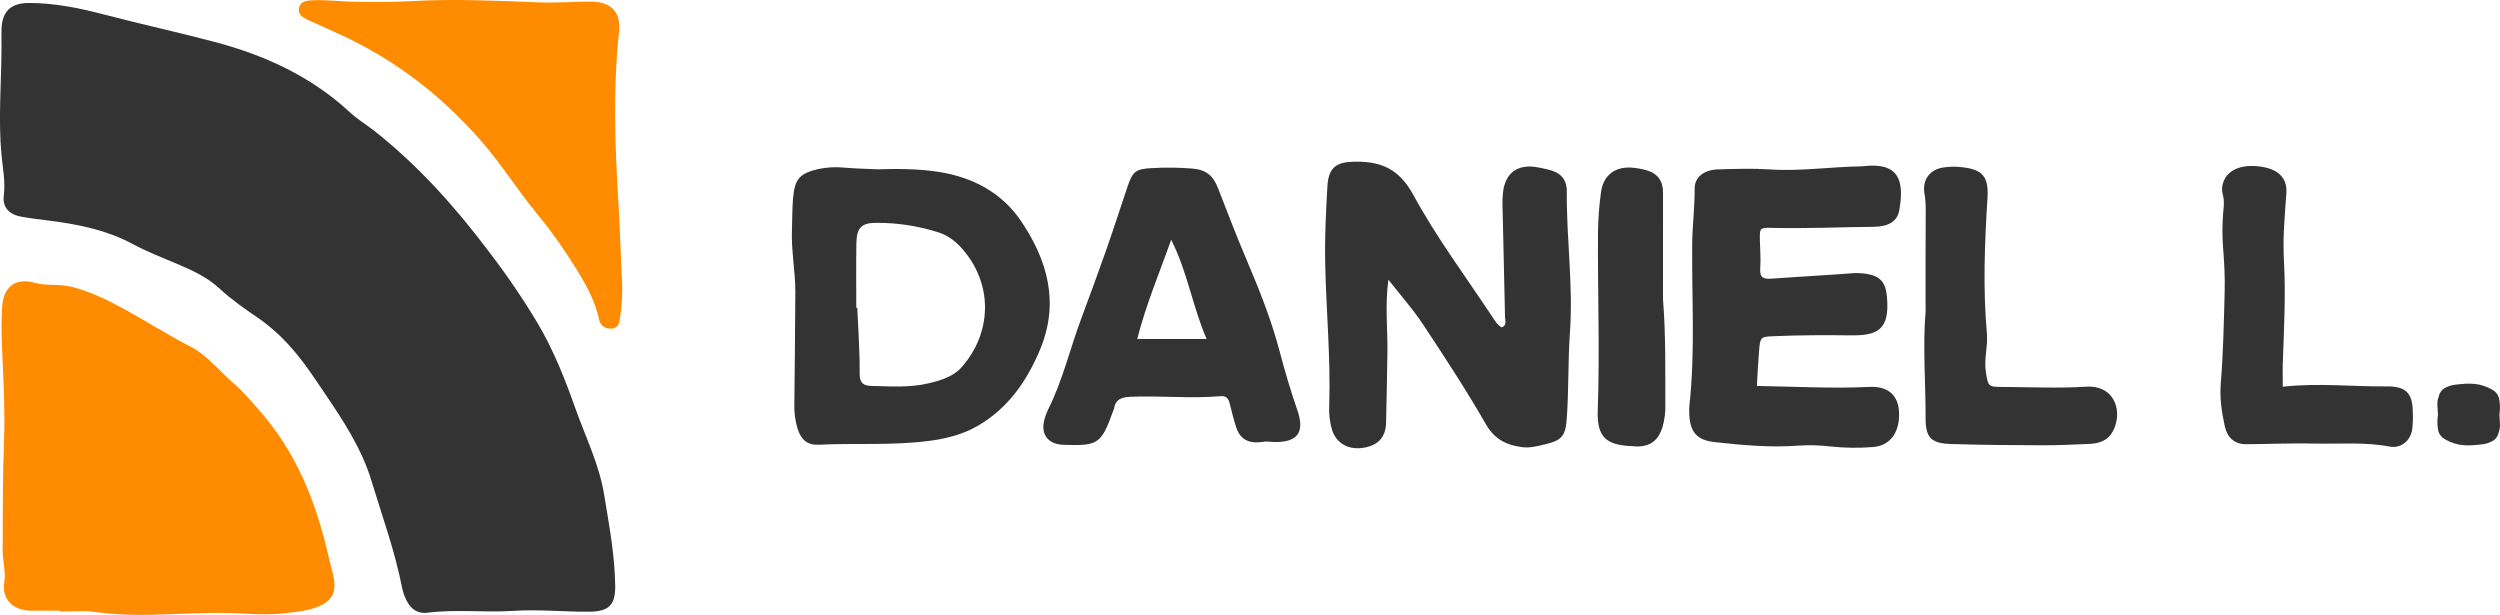
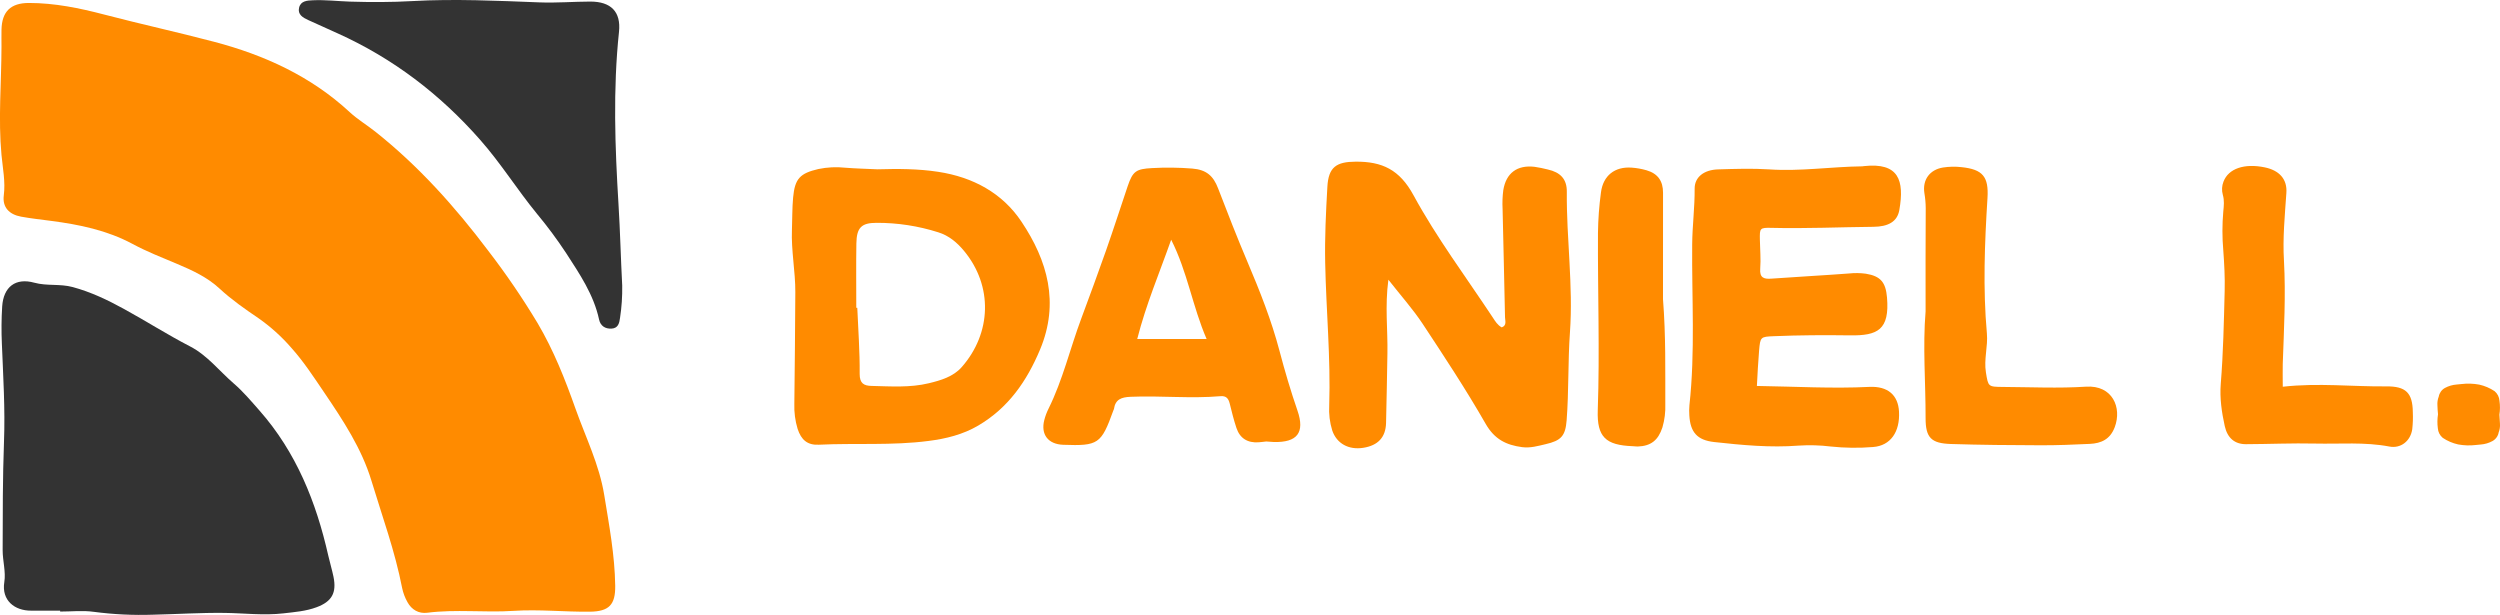
<svg xmlns="http://www.w3.org/2000/svg" viewBox="0 0 1321.41 324.96">
  <defs>
-     <style>.cls-1{fill:#333;}.cls-2{fill:#ff8b00;}</style>
+     <style>.cls-1{fill:#ff8b00;}.cls-2{fill:#333;}</style>
  </defs>
  <g id="Layer_2" data-name="Layer 2">
    <g id="Layer_6" data-name="Layer 6">
      <path class="cls-1" d="M271.46,322.88c-15.2,1-30.46-.95-45.66,1-4.51.57-8.23-1.61-10.43-5.61a26,26,0,0,1-2.82-7.49C208.8,291.39,202,272.85,196.3,254c-5.17-17-15-31.86-24.87-46.44-5.53-8.13-10.87-16.4-17.52-23.8a95.27,95.27,0,0,0-17.25-15.54c-7.16-4.86-14.23-9.77-20.64-15.71s-14.33-9.62-22.36-13S77.59,133,70,128.9c-13.46-7.2-28-10.18-42.85-12.13-5.33-.7-10.68-1.28-16-2.25-6.33-1.16-9.94-5-9.15-11.21C2.94,96,1.45,89,.79,81.93-1,62.85.75,43.76.79,24.67c0-3-.06-6,0-9C1,6.1,5.65,1.58,15.26,1.57,28.82,1.56,42,4.27,55,7.67,74.35,12.74,93.9,17,113.22,22.1c26.55,7,51.14,18.2,71.63,37.18,4.14,3.83,9.09,6.78,13.53,10.31,22.86,18.14,42.12,39.66,59.64,62.89a402.94,402.94,0,0,1,26.21,38.44c8.42,14.3,14.42,29.46,19.9,44.94,5.37,15.16,12.63,29.69,15.24,45.77,2.58,15.91,5.59,31.79,5.81,48,.13,10-3.23,13.56-13.36,13.69C298.37,323.47,284.93,322,271.46,322.88Z" />
      <path class="cls-2" d="M31.78,322.77c-5.08,0-10.16,0-15.24,0-8.81.09-15.82-5.43-14.26-15.11.88-5.44-.9-11.26-.88-16.91.05-19.09,0-38.18.71-57.24.66-17.34-.43-34.59-1.12-51.87A184.72,184.72,0,0,1,1.15,162c.69-10.41,7.06-15.3,17-12.57,6.69,1.84,13.45.46,20.28,2.3,9.67,2.62,18.46,6.84,27,11.52,11.77,6.44,23.1,13.68,35,19.83,9.21,4.74,15.46,13,23.13,19.62,4.95,4.25,9.21,9.34,13.55,14.26,19.47,22.06,30,48.39,36.4,76.68.86,3.79,2,7.51,2.78,11.31,1.68,8.41-.86,13-8.93,16-5.64,2.11-11.6,2.56-17.55,3.25-10.46,1.2-20.86-.12-31.27-.24-12.56-.15-25.08.67-37.62.95a190.22,190.22,0,0,1-31.27-1.51c-5.84-.83-11.91-.15-17.87-.15Z" />
      <path class="cls-2" d="M328.88,151a101.53,101.53,0,0,1-1.15,17c-.37,2.89-1.05,5.48-4.45,5.69s-5.91-1.45-6.63-4.8c-2.84-13.16-10.27-24.07-17.38-35.06A232.19,232.19,0,0,0,283.82,113c-10.41-12.7-19.08-26.68-30-39.06-21.23-24.14-46.1-43.12-75.4-56.33-5.16-2.32-10.33-4.63-15.48-7-2.81-1.28-5.71-2.9-4.86-6.53s4.23-3.8,7.25-3.94c6.53-.3,13.06.49,19.56.71C196,1.2,207,1.19,218,.57c22.43-1.26,44.78-.16,67.17.69,8.93.35,17.89-.41,26.84-.43,10.9,0,16.29,5.35,15.17,16-3.21,30.42-2.12,60.78-.26,91.22C327.8,122.36,328.13,136.7,328.88,151Z" />
      <path class="cls-1" d="M733.85,147.84c-1.9,14.14-.26,26.59-.51,39-.23,12.25-.4,24.5-.72,36.74-.2,7.58-4.26,11.87-12,13.11s-14.06-2.22-16.43-9.11a37.24,37.24,0,0,1-1.61-13.3c.8-25.12-1.62-50.15-2.13-75.24-.28-13.46.39-26.89,1.15-40.31.59-10.44,4.77-13.21,14.93-13.28,14-.1,23.22,4.16,30.6,17.75,12.22,22.46,27.7,43.16,41.86,64.56,1.3,2,2.54,4.07,4.76,5.28,2.81-1,1.79-3.51,1.75-5.33-.36-19.12-.88-38.23-1.29-57.35a54.5,54.5,0,0,1,.37-9.82c1.47-9.1,7.35-13.43,16.52-12.37a67.94,67.94,0,0,1,7,1.41c6.61,1.49,10.12,5,10.06,11.75-.22,24.8,3.42,49.55,1.66,74.31-1.11,15.51-.56,31-1.75,46.5-.65,8.32-2.92,10.76-11.16,12.65-4,.93-8,2.12-12.35,1.56-8.42-1.11-14.61-4.15-19.28-12.3-10.37-18.1-21.88-35.57-33.39-53C746.8,163.38,740.6,156.45,733.85,147.84Z" />
      <path class="cls-1" d="M463.81,89.49c10.74-.31,21.45-.31,32.12,1.33,18.33,2.81,33.85,11.16,44,26.37,13.76,20.56,20.13,42.9,9.82,67.54-7,16.72-16.77,30.83-32.64,40.18-8.12,4.78-17.13,7-26.27,8.15-19.26,2.52-38.71,1.06-58.06,2-6,.29-9.28-2.55-11.19-8.38a40.8,40.8,0,0,1-1.73-13.25c.21-19.67.44-39.34.52-59,.05-11-2.23-21.94-1.79-33,.22-5.66.1-11.35.62-17,.92-10.06,3.66-12.82,13.37-15.09a45.67,45.67,0,0,1,14.23-.69C452.48,89.1,458.15,89.22,463.81,89.49ZM452.6,162.7h.53c.48,11.63,1.38,23.26,1.26,34.88-.05,5.14,2.33,6.31,6.24,6.4,10.14.24,20.4,1,30.32-1.41,6.31-1.52,13-3.49,17.44-8.6,15.67-17.87,16.57-42.77,1.15-61.37-3.65-4.41-8-8.08-13.63-9.82a106.39,106.39,0,0,0-32.6-5c-8,0-10.53,2.54-10.66,10.89C452.47,140,452.6,151.36,452.6,162.7Z" />
      <path class="cls-1" d="M928.63,204c20.58.32,40,1.46,59.41.5,9.79-.48,15.25,4.33,15.71,13.09.56,10.65-4.43,18-13.73,18.69a120.37,120.37,0,0,1-22.38-.27,90.68,90.68,0,0,0-16.95-.48c-15,1.16-29.85-.26-44.7-1.89-8.87-1-12.55-5.15-13.07-14.07a33.32,33.32,0,0,1,.05-5.38c3.1-28.31,1.21-56.71,1.46-85.07.08-9.83,1.38-19.56,1.3-29.39-.05-6.13,4.95-10,12.46-10.2,9-.27,18-.57,26.89,0,16.5,1.13,32.82-1.42,49.24-1.61.3,0,.59-.09.89-.12,18.39-2,21.45,7.43,18.71,23.22-1.08,6.23-6,8.79-13.65,8.86-17.93.17-35.85,1-53.78.56-6.38-.16-6.39.15-6.28,6.34.09,5.08.57,10.18.18,15.22-.37,4.78,1.84,5.57,5.79,5.29,13.7-1,27.42-1.7,41.12-2.74a37.38,37.38,0,0,1,8.91.12c7.85,1.27,10.51,4.59,11.19,12.5,1.47,17.2-5,20.3-19.49,20.09-13.46-.19-26.9-.12-40.35.44-7,.29-7.14.35-7.77,7.64C929.28,191.29,929,197.22,928.63,204Z" />
      <path class="cls-1" d="M669.26,233.35c-1,.11-2.51.33-4,.43-5.8.4-9.89-2.06-11.73-7.59-1.41-4.22-2.48-8.57-3.55-12.9-.66-2.67-1.85-4.15-4.91-3.88-15.8,1.37-31.63-.36-47.46.32-4.86.21-8.07,1.31-8.82,6.48a4.75,4.75,0,0,1-.34.82c-6.39,17.69-7.91,18.73-26.46,18.07-8-.28-12-5.46-10-13.15a30,30,0,0,1,2.19-5.86c7.59-15.29,11.43-31.93,17.38-47.82q6.72-18,13.1-36c3.94-11.24,7.59-22.59,11.4-33.88,2.71-8,4.52-9.08,12.83-9.54a157.08,157.08,0,0,1,21.25.24c7.66.6,11.21,4,13.69,10.45,5,13.06,10.12,26.1,15.58,39,6.52,15.36,12.62,30.73,16.91,47,2.77,10.52,5.91,21.14,9.49,31.53,4,11.62-.14,16.87-12.52,16.56C672.1,233.54,670.91,233.44,669.26,233.35ZM601.1,179.18h36.67c-7.43-17.13-10.13-35.51-18.73-52.47C612.84,144.3,605.8,160.74,601.1,179.18Z" />
      <path class="cls-1" d="M1206.59,204.41c18.88-2.11,36.75,0,54.64-.18,10.38-.12,14,3.36,14.1,13.7a57.89,57.89,0,0,1-.3,8.94c-.94,6.3-6.08,10.3-12.07,9.16-13-2.49-26.14-1.29-39.21-1.58-12.21-.28-24.44.29-36.66.33-5.91,0-9.76-3.26-11.17-9.58-1.62-7.31-2.7-14.86-2.11-22.23,1.32-16.37,1.65-32.76,2.07-49.15.19-7.14-.21-14.32-.73-21.45a117.75,117.75,0,0,1,0-20.57c.3-3,.62-5.86-.25-8.83a10.92,10.92,0,0,1,.37-7c2.63-6.87,11-9.74,21.78-7.51,7.7,1.59,12,6.23,11.44,13.59-.81,11.91-2,23.84-1.27,35.76,1,18.22,0,36.38-.64,54.56C1206.48,195.88,1206.59,199.44,1206.59,204.41Z" />
      <path class="cls-1" d="M1017.8,164.56c0-18.19-.06-36.39.07-54.58a50.18,50.18,0,0,0-.71-7.94c-1.08-7,2.82-12.36,9.85-13.5a37.1,37.1,0,0,1,9.82-.19c11.17,1.19,14.39,5,13.68,16.36-1.49,23.85-2.45,47.69-.31,71.57.61,6.81-1.65,13.62-.52,20.53,1.23,7.54,1.09,7.66,9,7.71,14.64.09,29.33.8,43.91-.14,14-.91,19.09,11.08,15.18,21.42-2.41,6.39-7.1,8.53-13.14,8.82-8.65.42-17.32.76-26,.74-15.83-.05-31.66-.18-47.48-.68-10.39-.34-13.37-3.31-13.35-13.69C1017.84,202.17,1016.25,183.38,1017.8,164.56Z" />
      <path class="cls-1" d="M879,158.12c1.54,19.66,1.16,37.55,1.22,55.44a38.94,38.94,0,0,1-1.53,12.37c-2.24,6.82-6.09,9.84-13.05,10.08-.89,0-1.78-.13-2.68-.17-14.23-.53-18.93-4.83-18.44-19,1.09-31.27-.06-62.52.11-93.78a175.66,175.66,0,0,1,1.58-21.36c1.14-8.89,7.29-13.71,16.16-13.1A38,38,0,0,1,870.29,90c6,1.75,8.74,5.71,8.73,11.86C879,121.2,879,140.56,879,158.12Z" />
      <path class="cls-1" d="M1321.1,219.2l0,.05v0c.13,1.36.22,3,.29,4.77a10.43,10.43,0,0,1-.68,4.53,6.51,6.51,0,0,1-3.3,4.59,15.2,15.2,0,0,1-6.14,1.81l-2.57.25a31.16,31.16,0,0,1-9.42-.29,23.8,23.8,0,0,1-8.13-3.48,7.18,7.18,0,0,1-2.6-5.07,25.71,25.71,0,0,1,.09-7.37l0-.05v0c-.14-1.35-.25-2.94-.31-4.76a10.49,10.49,0,0,1,.7-4.54,6.54,6.54,0,0,1,3.29-4.59,15.4,15.4,0,0,1,6.14-1.8L1301,203a31.16,31.16,0,0,1,9.42.29,24,24,0,0,1,8.13,3.47,7.21,7.21,0,0,1,2.58,5.08A24.66,24.66,0,0,1,1321.1,219.2Z" />
    </g>
  </g>
</svg>
